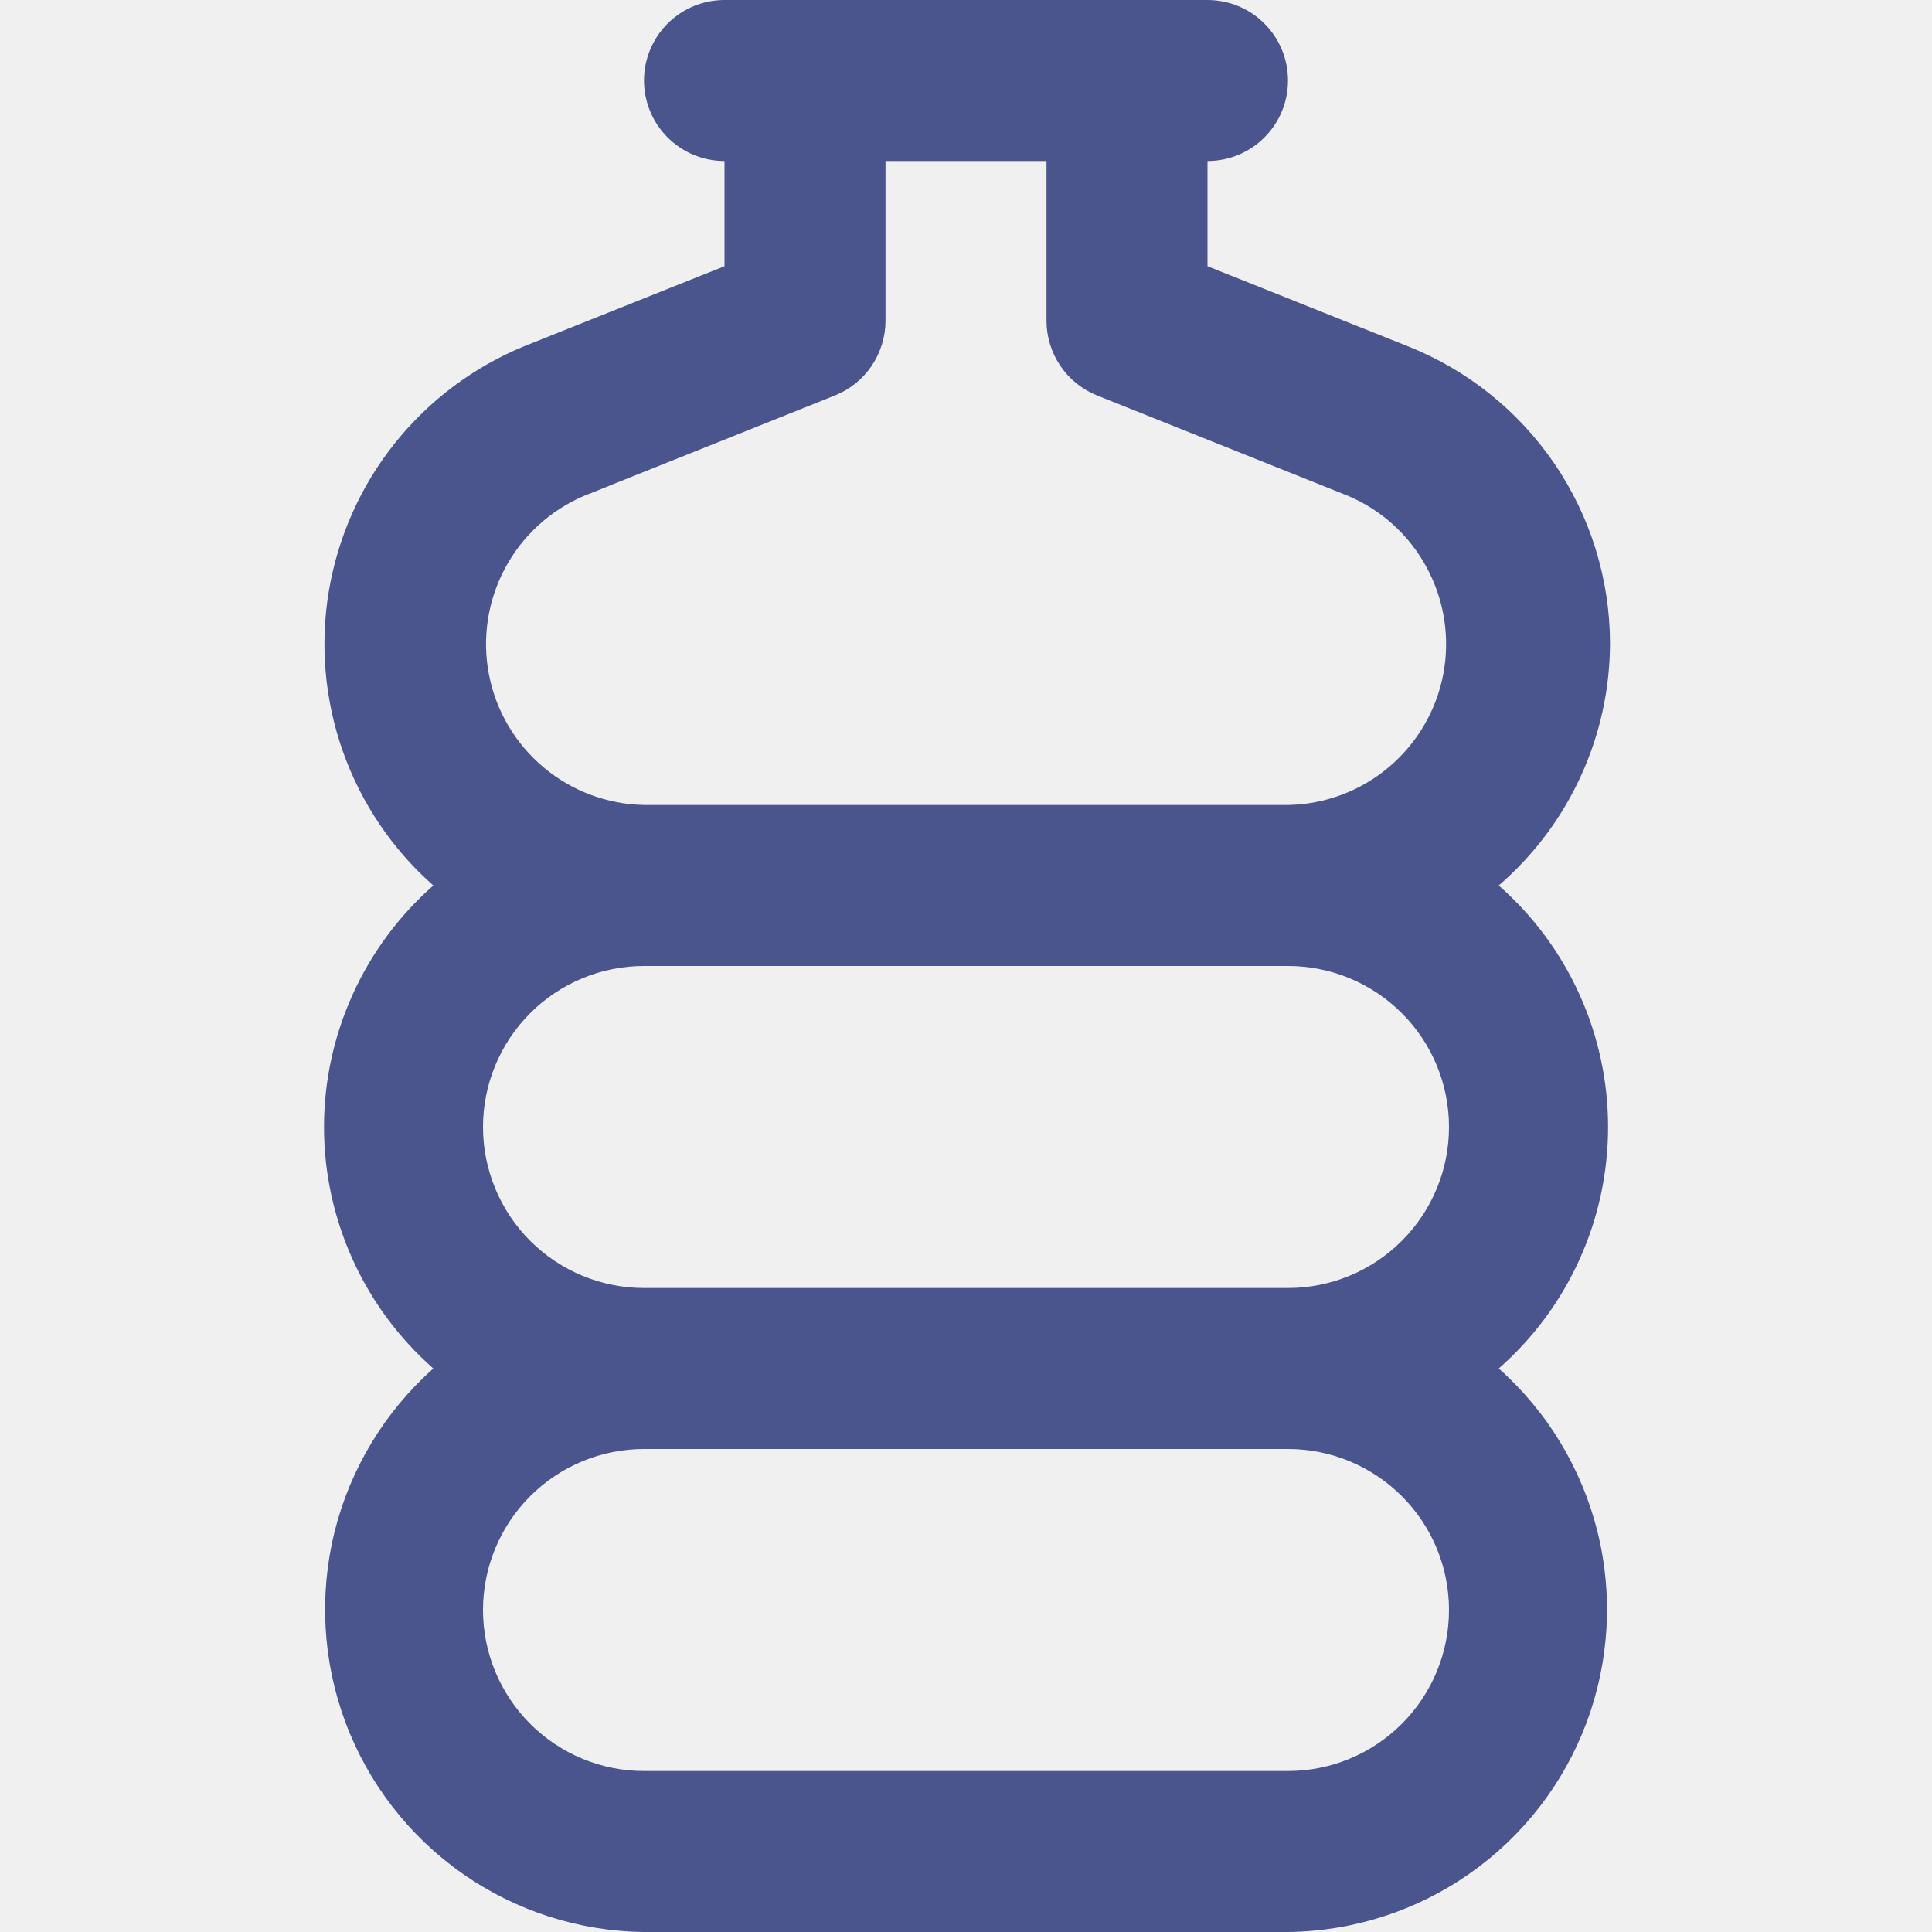
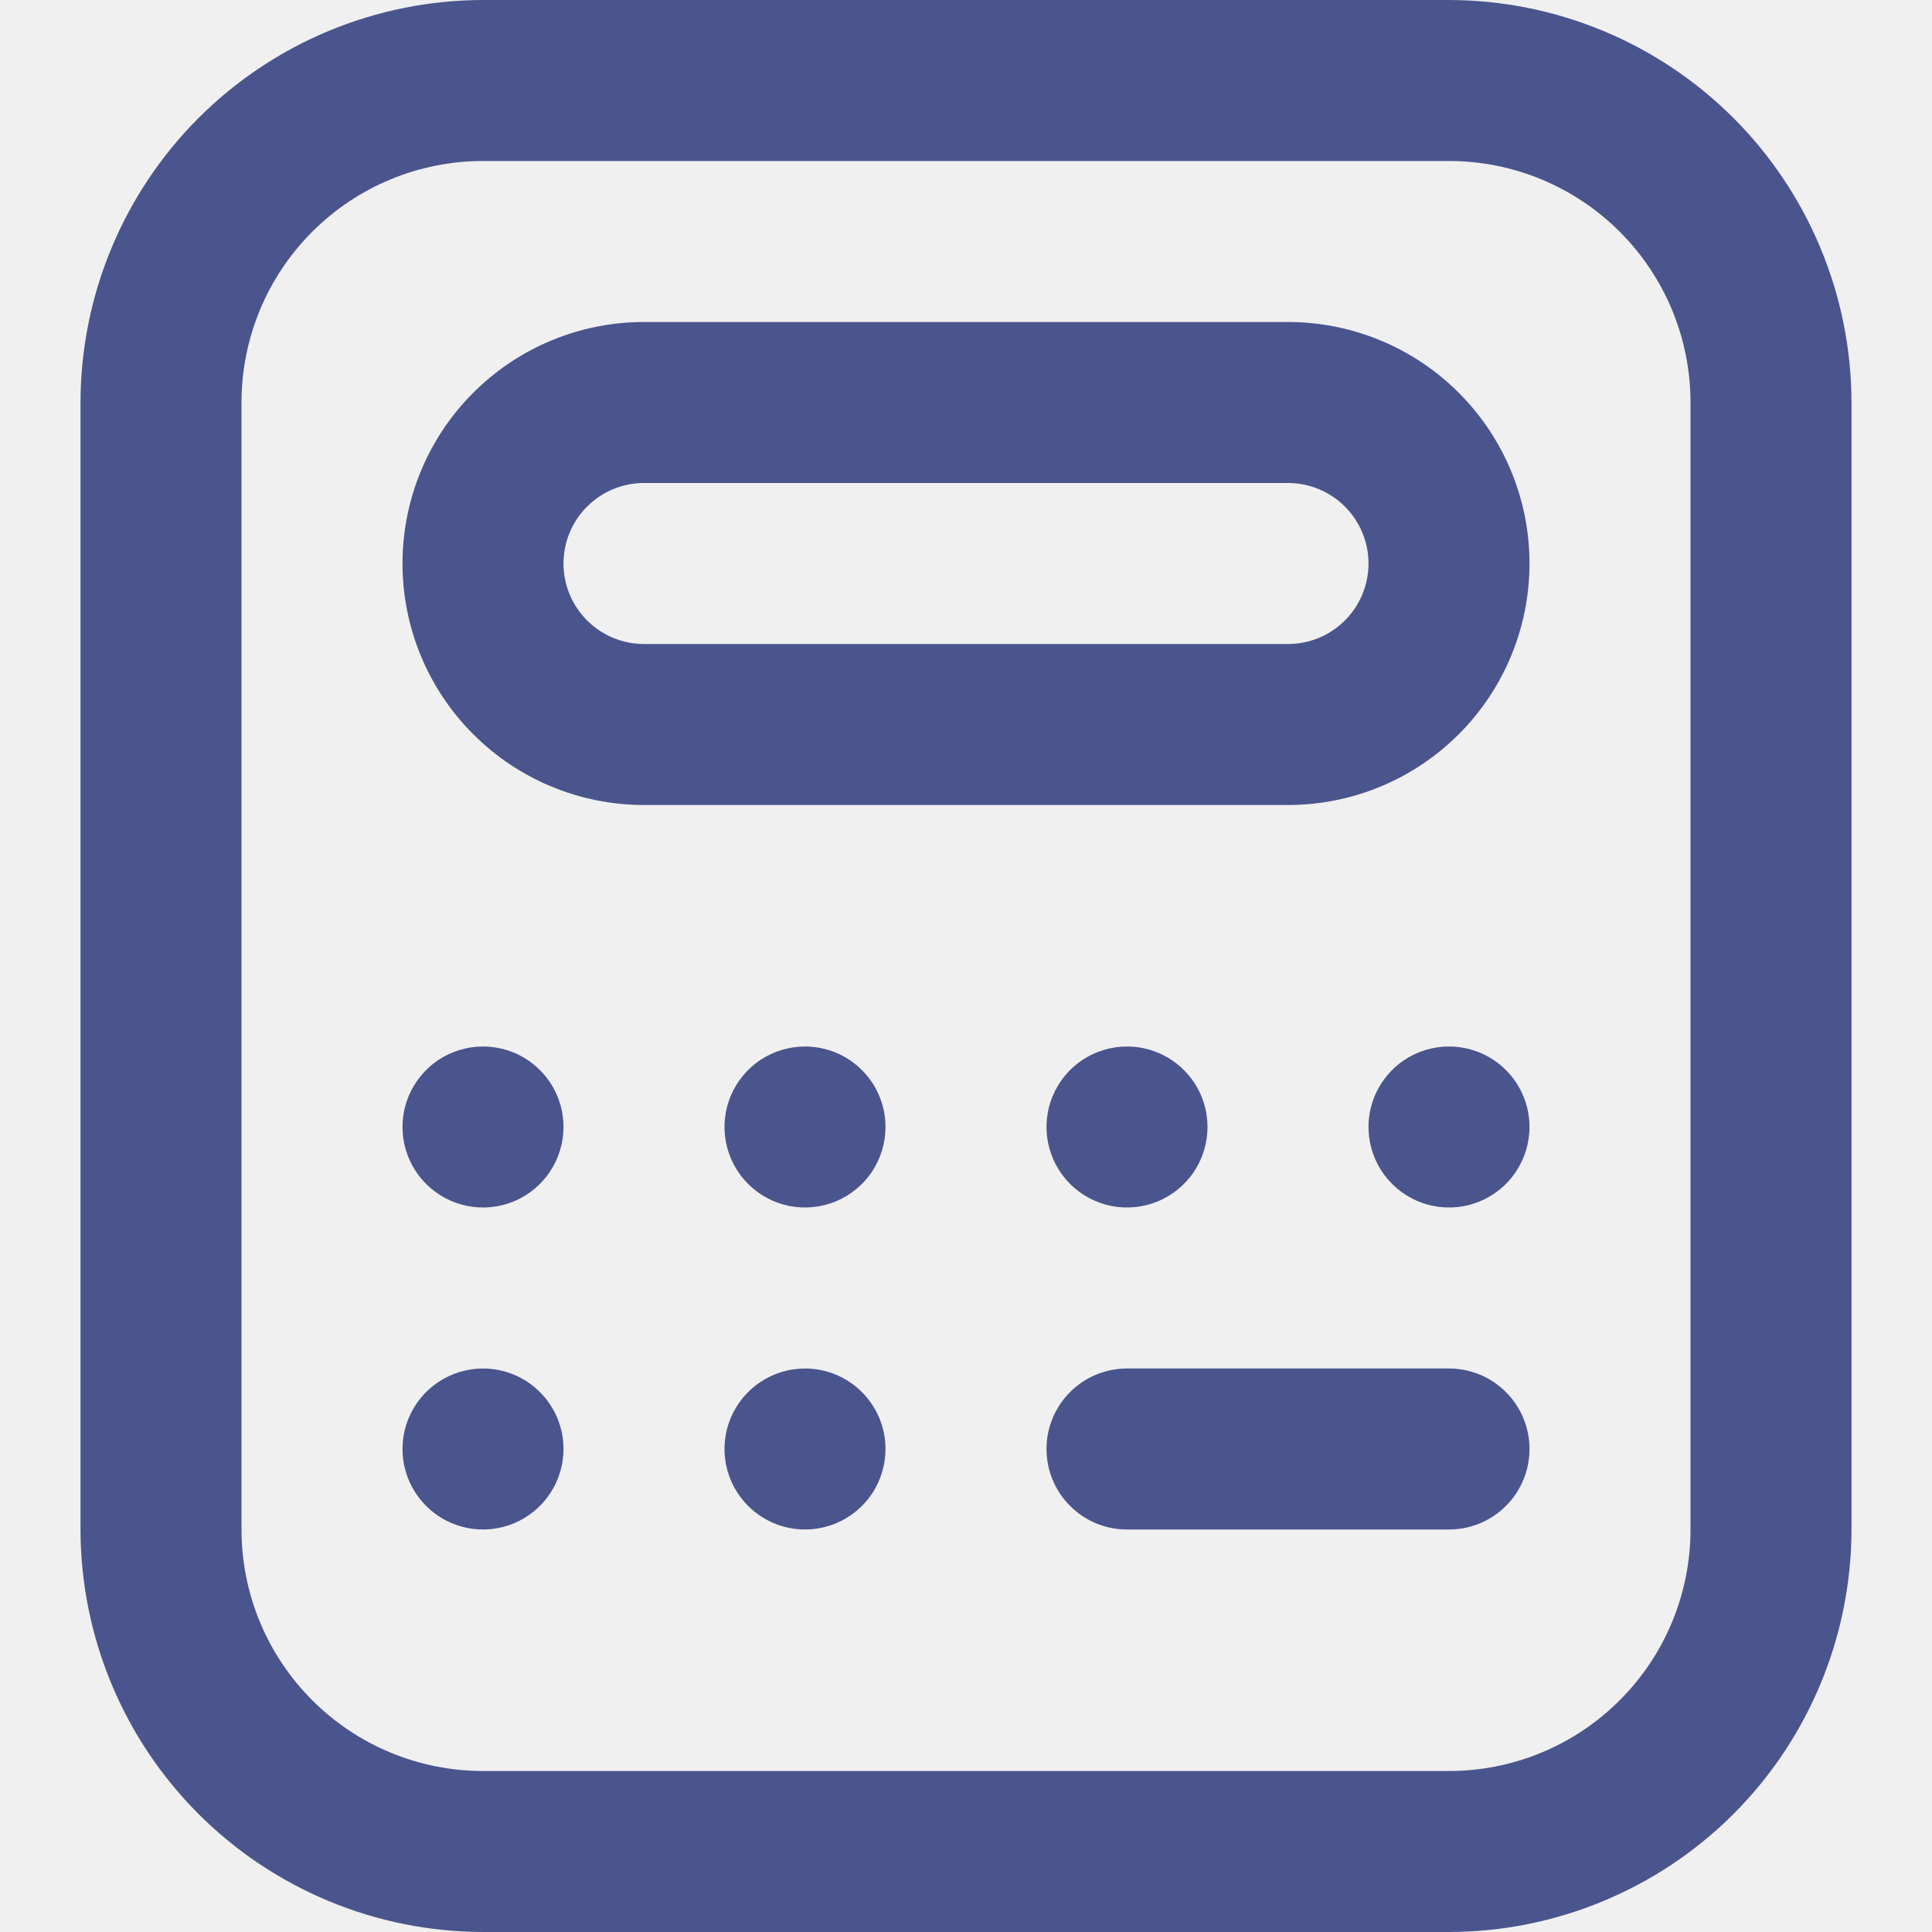
<svg xmlns="http://www.w3.org/2000/svg" width="24" height="24" viewBox="0 0 24 24" fill="none">
-   <g clip-path="url(#clip0_263_2604)">
-     <path d="M20 7.989C19.998 7.193 19.757 6.416 19.309 5.759C18.86 5.101 18.225 4.593 17.485 4.3L15 3.307V2C15.265 2 15.52 1.895 15.707 1.707C15.895 1.52 16 1.265 16 1C16 0.735 15.895 0.48 15.707 0.293C15.52 0.105 15.265 0 15 0L9 0C8.735 0 8.481 0.105 8.293 0.293C8.106 0.48 8 0.735 8 1C8 1.265 8.106 1.52 8.293 1.707C8.481 1.895 8.735 2 9 2V3.307L6.514 4.3C5.885 4.558 5.332 4.972 4.907 5.503C4.482 6.034 4.2 6.665 4.086 7.336C3.973 8.006 4.033 8.695 4.26 9.336C4.487 9.977 4.873 10.55 5.383 11C4.957 11.375 4.615 11.836 4.381 12.354C4.147 12.871 4.025 13.432 4.025 14C4.025 14.568 4.147 15.129 4.381 15.646C4.615 16.164 4.957 16.625 5.383 17C4.779 17.537 4.351 18.245 4.156 19.029C3.962 19.814 4.009 20.64 4.292 21.397C4.575 22.154 5.081 22.808 5.743 23.273C6.405 23.738 7.192 23.991 8 24H16C16.809 23.991 17.596 23.738 18.258 23.273C18.92 22.809 19.426 22.155 19.709 21.398C19.992 20.64 20.04 19.815 19.845 19.03C19.65 18.245 19.223 17.537 18.618 17C19.045 16.625 19.387 16.164 19.621 15.646C19.855 15.129 19.976 14.568 19.976 14C19.976 13.432 19.855 12.871 19.621 12.354C19.387 11.836 19.045 11.375 18.618 11C19.051 10.626 19.398 10.164 19.636 9.645C19.875 9.125 19.999 8.561 20 7.989ZM18 20C18 20.53 17.79 21.039 17.414 21.414C17.039 21.789 16.531 22 16 22H8C7.47 22 6.961 21.789 6.586 21.414C6.211 21.039 6 20.53 6 20C6 19.47 6.211 18.961 6.586 18.586C6.961 18.211 7.47 18 8 18H16C16.531 18 17.039 18.211 17.414 18.586C17.79 18.961 18 19.47 18 20ZM18 14C18 14.53 17.79 15.039 17.414 15.414C17.039 15.789 16.531 16 16 16H8C7.47 16 6.961 15.789 6.586 15.414C6.211 15.039 6 14.53 6 14C6 13.47 6.211 12.961 6.586 12.586C6.961 12.211 7.47 12 8 12H16C16.531 12 17.039 12.211 17.414 12.586C17.79 12.961 18 13.47 18 14ZM8 10C7.542 9.991 7.101 9.826 6.751 9.531C6.4 9.236 6.161 8.83 6.074 8.38C5.987 7.93 6.057 7.465 6.273 7.06C6.488 6.656 6.836 6.338 7.257 6.159L10.371 4.913C10.557 4.839 10.716 4.711 10.828 4.545C10.94 4.379 11 4.184 11 3.984V2H13V3.984C13 4.184 13.06 4.379 13.172 4.545C13.284 4.711 13.444 4.839 13.629 4.913L16.742 6.158C17.165 6.336 17.513 6.654 17.728 7.059C17.944 7.463 18.015 7.93 17.928 8.38C17.841 8.83 17.602 9.236 17.251 9.531C16.9 9.826 16.459 9.992 16 10H8Z" fill="#4A558E" />
+   <g clip-path="url(#clip0_302_2095)">
+     <path d="M18 24H6C4.674 23.998 3.404 23.471 2.466 22.534C1.529 21.596 1.002 20.326 1 19V5C1.002 3.674 1.529 2.404 2.466 1.466C3.404 0.529 4.674 0.002 6 0L18 0C19.326 0.002 20.596 0.529 21.534 1.466C22.471 2.404 22.998 3.674 23 5V19C22.998 20.326 22.471 21.596 21.534 22.534C20.596 23.471 19.326 23.998 18 24V24ZM6 2C5.204 2 4.441 2.316 3.879 2.879C3.316 3.441 3 4.204 3 5V19C3 19.796 3.316 20.559 3.879 21.121C4.441 21.684 5.204 22 6 22H18C18.796 22 19.559 21.684 20.121 21.121C20.684 20.559 21 19.796 21 19V5C21 4.204 20.684 3.441 20.121 2.879C19.559 2.316 18.796 2 18 2H6ZM16 10H8C7.204 10 6.441 9.684 5.879 9.121C5.316 8.559 5 7.796 5 7C5 6.204 5.316 5.441 5.879 4.879C6.441 4.316 7.204 4 8 4H16C16.796 4 17.559 4.316 18.121 4.879C18.684 5.441 19 6.204 19 7C19 7.796 18.684 8.559 18.121 9.121C17.559 9.684 16.796 10 16 10V10ZM8 6C7.735 6 7.48 6.105 7.293 6.293C7.105 6.48 7 6.735 7 7C7 7.265 7.105 7.52 7.293 7.707C7.48 7.895 7.735 8 8 8H16C16.265 8 16.52 7.895 16.707 7.707C16.895 7.52 17 7.265 17 7C17 6.735 16.895 6.48 16.707 6.293C16.52 6.105 16.265 6 16 6H8ZM6 13C5.802 13 5.609 13.059 5.444 13.168C5.28 13.278 5.152 13.435 5.076 13.617C5 13.8 4.981 14.001 5.019 14.195C5.058 14.389 5.153 14.567 5.293 14.707C5.433 14.847 5.611 14.942 5.805 14.981C5.999 15.019 6.2 15 6.383 14.924C6.565 14.848 6.722 14.72 6.831 14.556C6.941 14.391 7 14.198 7 14C7 13.735 6.895 13.48 6.707 13.293C6.52 13.105 6.265 13 6 13ZM10 13C9.802 13 9.609 13.059 9.444 13.168C9.28 13.278 9.152 13.435 9.076 13.617C9 13.8 8.981 14.001 9.019 14.195C9.058 14.389 9.153 14.567 9.293 14.707C9.433 14.847 9.611 14.942 9.805 14.981C9.999 15.019 10.2 15 10.383 14.924C10.565 14.848 10.722 14.72 10.832 14.556C10.941 14.391 11 14.198 11 14C11 13.735 10.895 13.48 10.707 13.293C10.52 13.105 10.265 13 10 13ZM14 13C13.802 13 13.609 13.059 13.444 13.168C13.28 13.278 13.152 13.435 13.076 13.617C13 13.8 12.981 14.001 13.019 14.195C13.058 14.389 13.153 14.567 13.293 14.707C13.433 14.847 13.611 14.942 13.805 14.981C13.999 15.019 14.2 15 14.383 14.924C14.565 14.848 14.722 14.72 14.832 14.556C14.941 14.391 15 14.198 15 14C15 13.735 14.895 13.48 14.707 13.293C14.52 13.105 14.265 13 14 13ZM6 17C5.802 17 5.609 17.059 5.444 17.169C5.28 17.278 5.152 17.435 5.076 17.617C5 17.8 4.981 18.001 5.019 18.195C5.058 18.389 5.153 18.567 5.293 18.707C5.433 18.847 5.611 18.942 5.805 18.981C5.999 19.019 6.2 19 6.383 18.924C6.565 18.848 6.722 18.72 6.831 18.556C6.941 18.391 7 18.198 7 18C7 17.735 6.895 17.48 6.707 17.293C6.52 17.105 6.265 17 6 17ZM10 17C9.802 17 9.609 17.059 9.444 17.169C9.28 17.278 9.152 17.435 9.076 17.617C9 17.8 8.981 18.001 9.019 18.195C9.058 18.389 9.153 18.567 9.293 18.707C9.433 18.847 9.611 18.942 9.805 18.981C9.999 19.019 10.2 19 10.383 18.924C10.565 18.848 10.722 18.72 10.832 18.556C10.941 18.391 11 18.198 11 18C11 17.735 10.895 17.48 10.707 17.293C10.52 17.105 10.265 17 10 17ZM18 13C17.802 13 17.609 13.059 17.444 13.168C17.28 13.278 17.152 13.435 17.076 13.617C17 13.8 16.981 14.001 17.019 14.195C17.058 14.389 17.153 14.567 17.293 14.707C17.433 14.847 17.611 14.942 17.805 14.981C17.999 15.019 18.2 15 18.383 14.924C18.565 14.848 18.722 14.72 18.831 14.556C18.941 14.391 19 14.198 19 14C19 13.735 18.895 13.48 18.707 13.293C18.52 13.105 18.265 13 18 13ZM19 18C19 17.735 18.895 17.48 18.707 17.293C18.52 17.105 18.265 17 18 17H14C13.735 17 13.48 17.105 13.293 17.293C13.105 17.48 13 17.735 13 18C13 18.265 13.105 18.52 13.293 18.707C13.48 18.895 13.735 19 14 19H18C18.265 19 18.52 18.895 18.707 18.707C18.895 18.52 19 18.265 19 18Z" fill="#4A558E" />
  </g>
  <defs>
-     <clipPath id="clip0_263_2604">
+     <clipPath id="clip0_302_2095">
      <rect width="24" height="24" fill="white" />
    </clipPath>
  </defs>
</svg>
